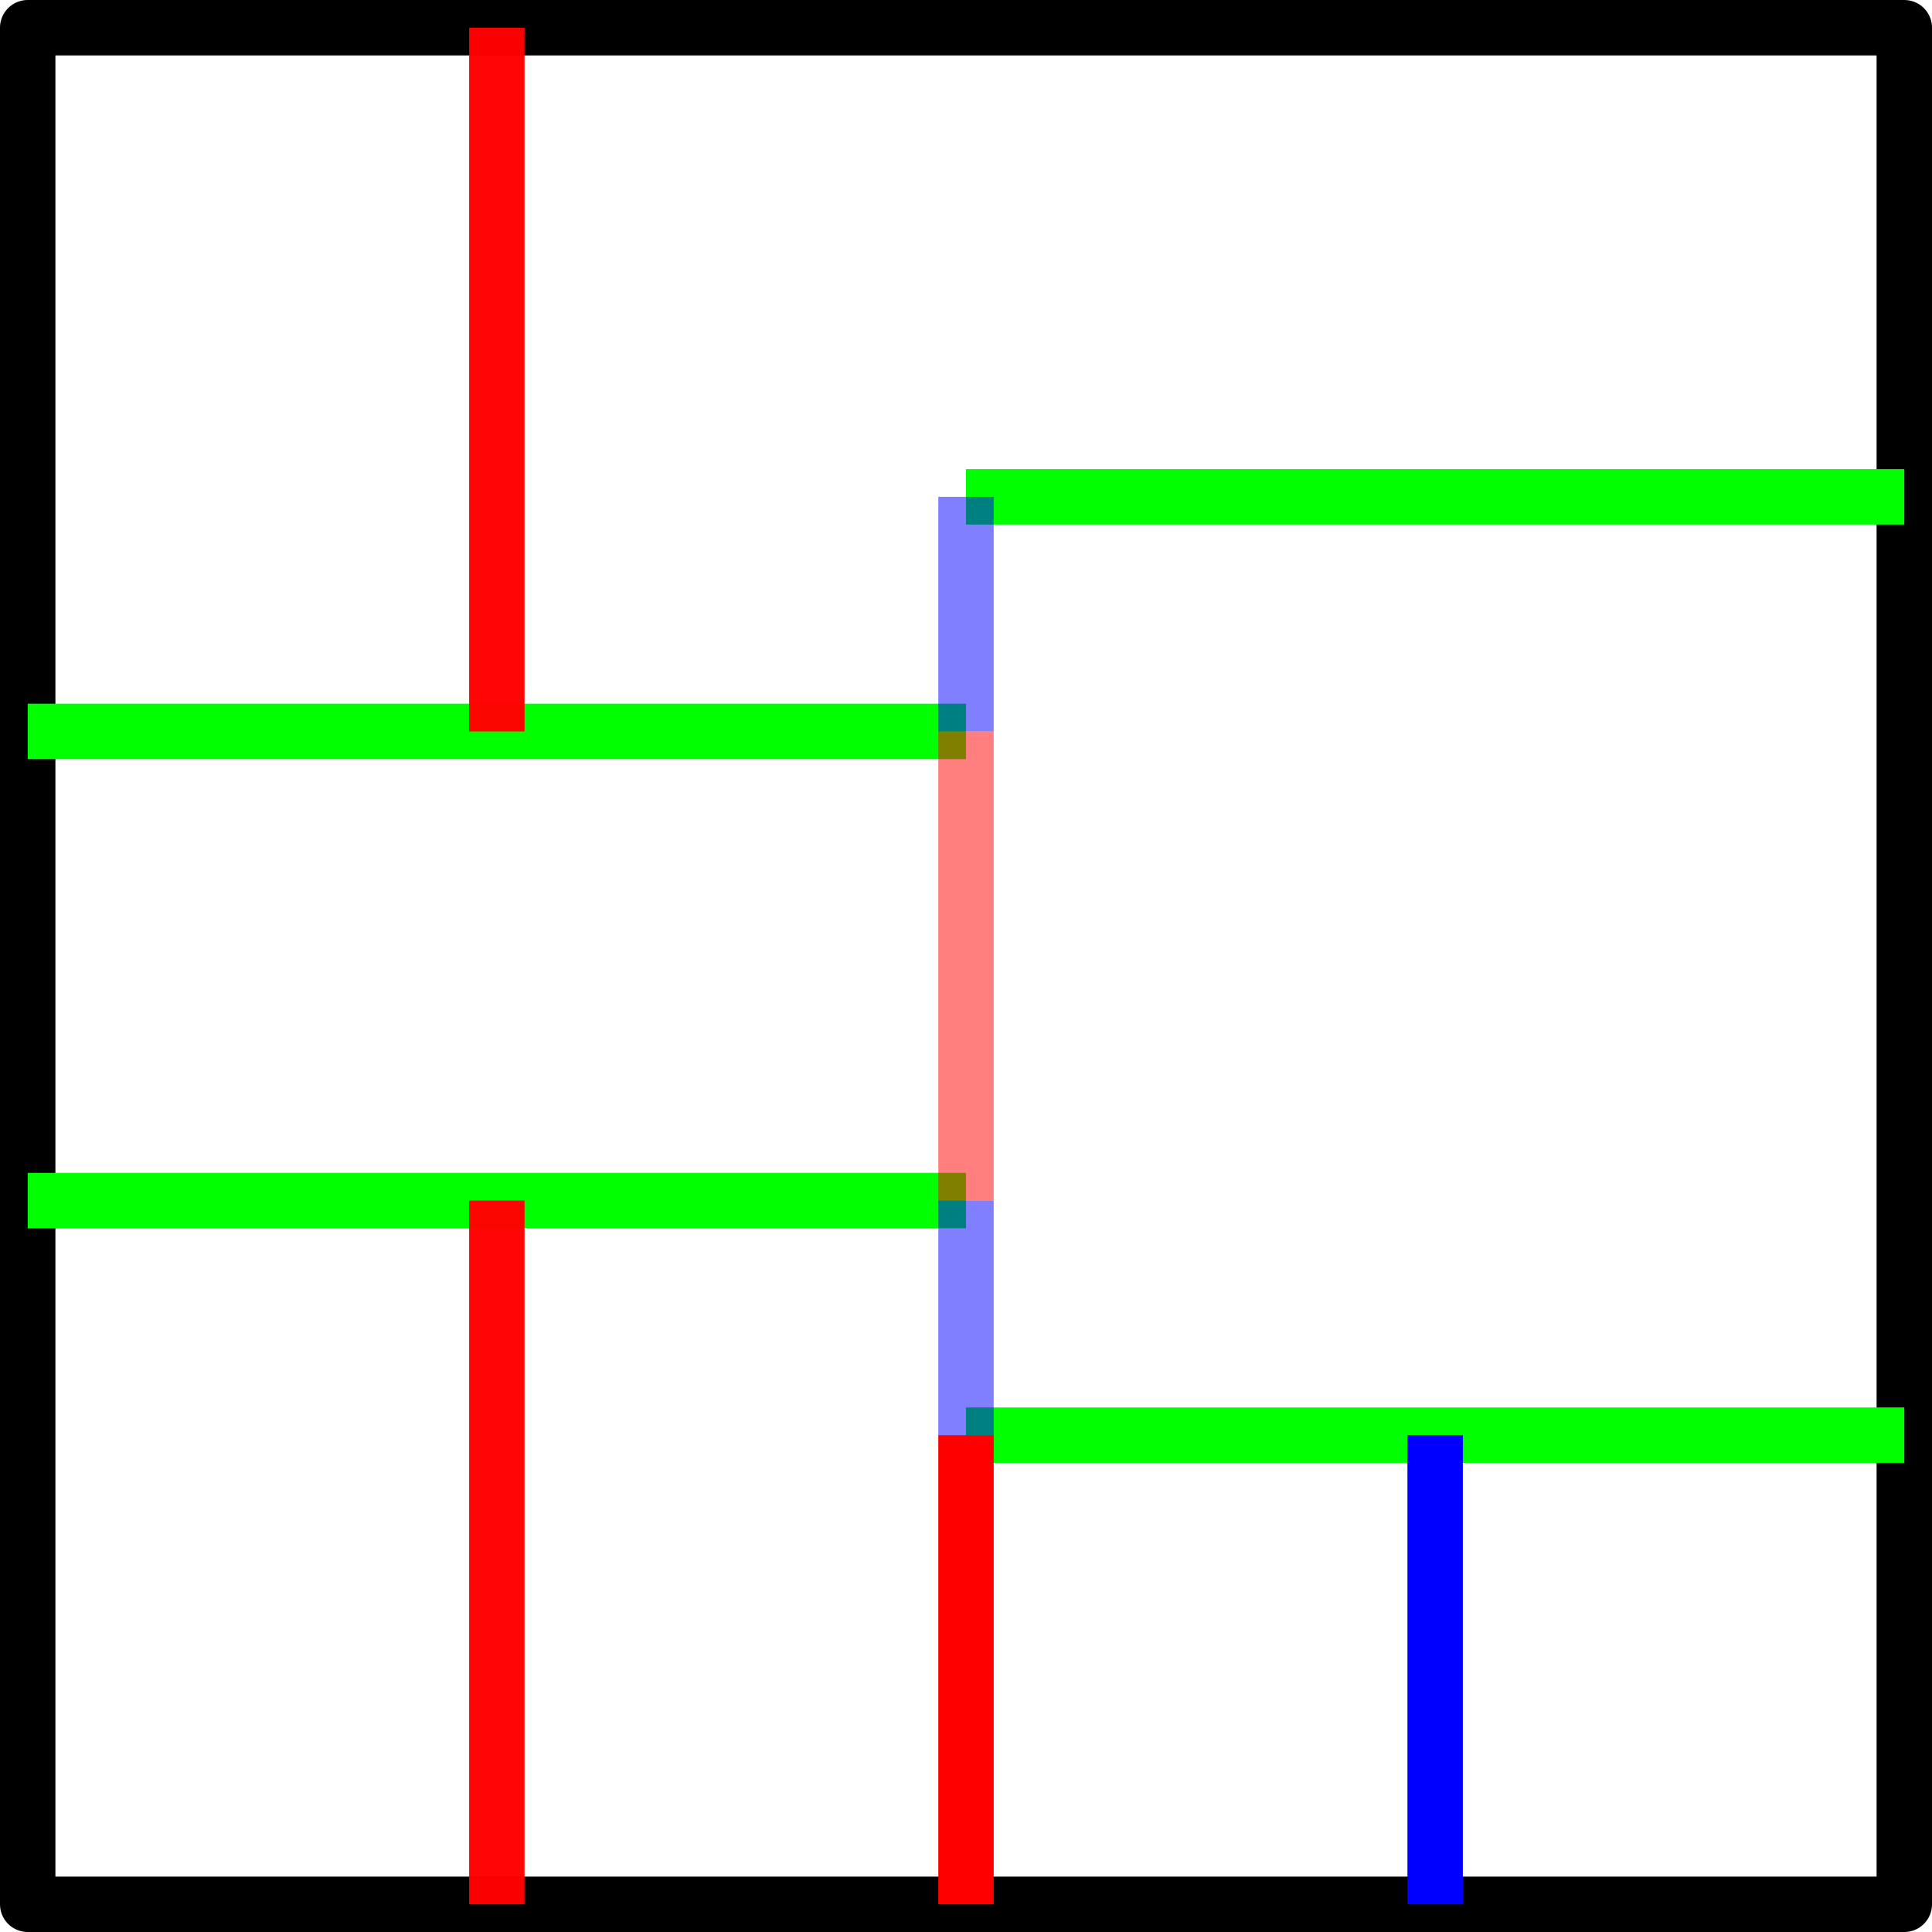
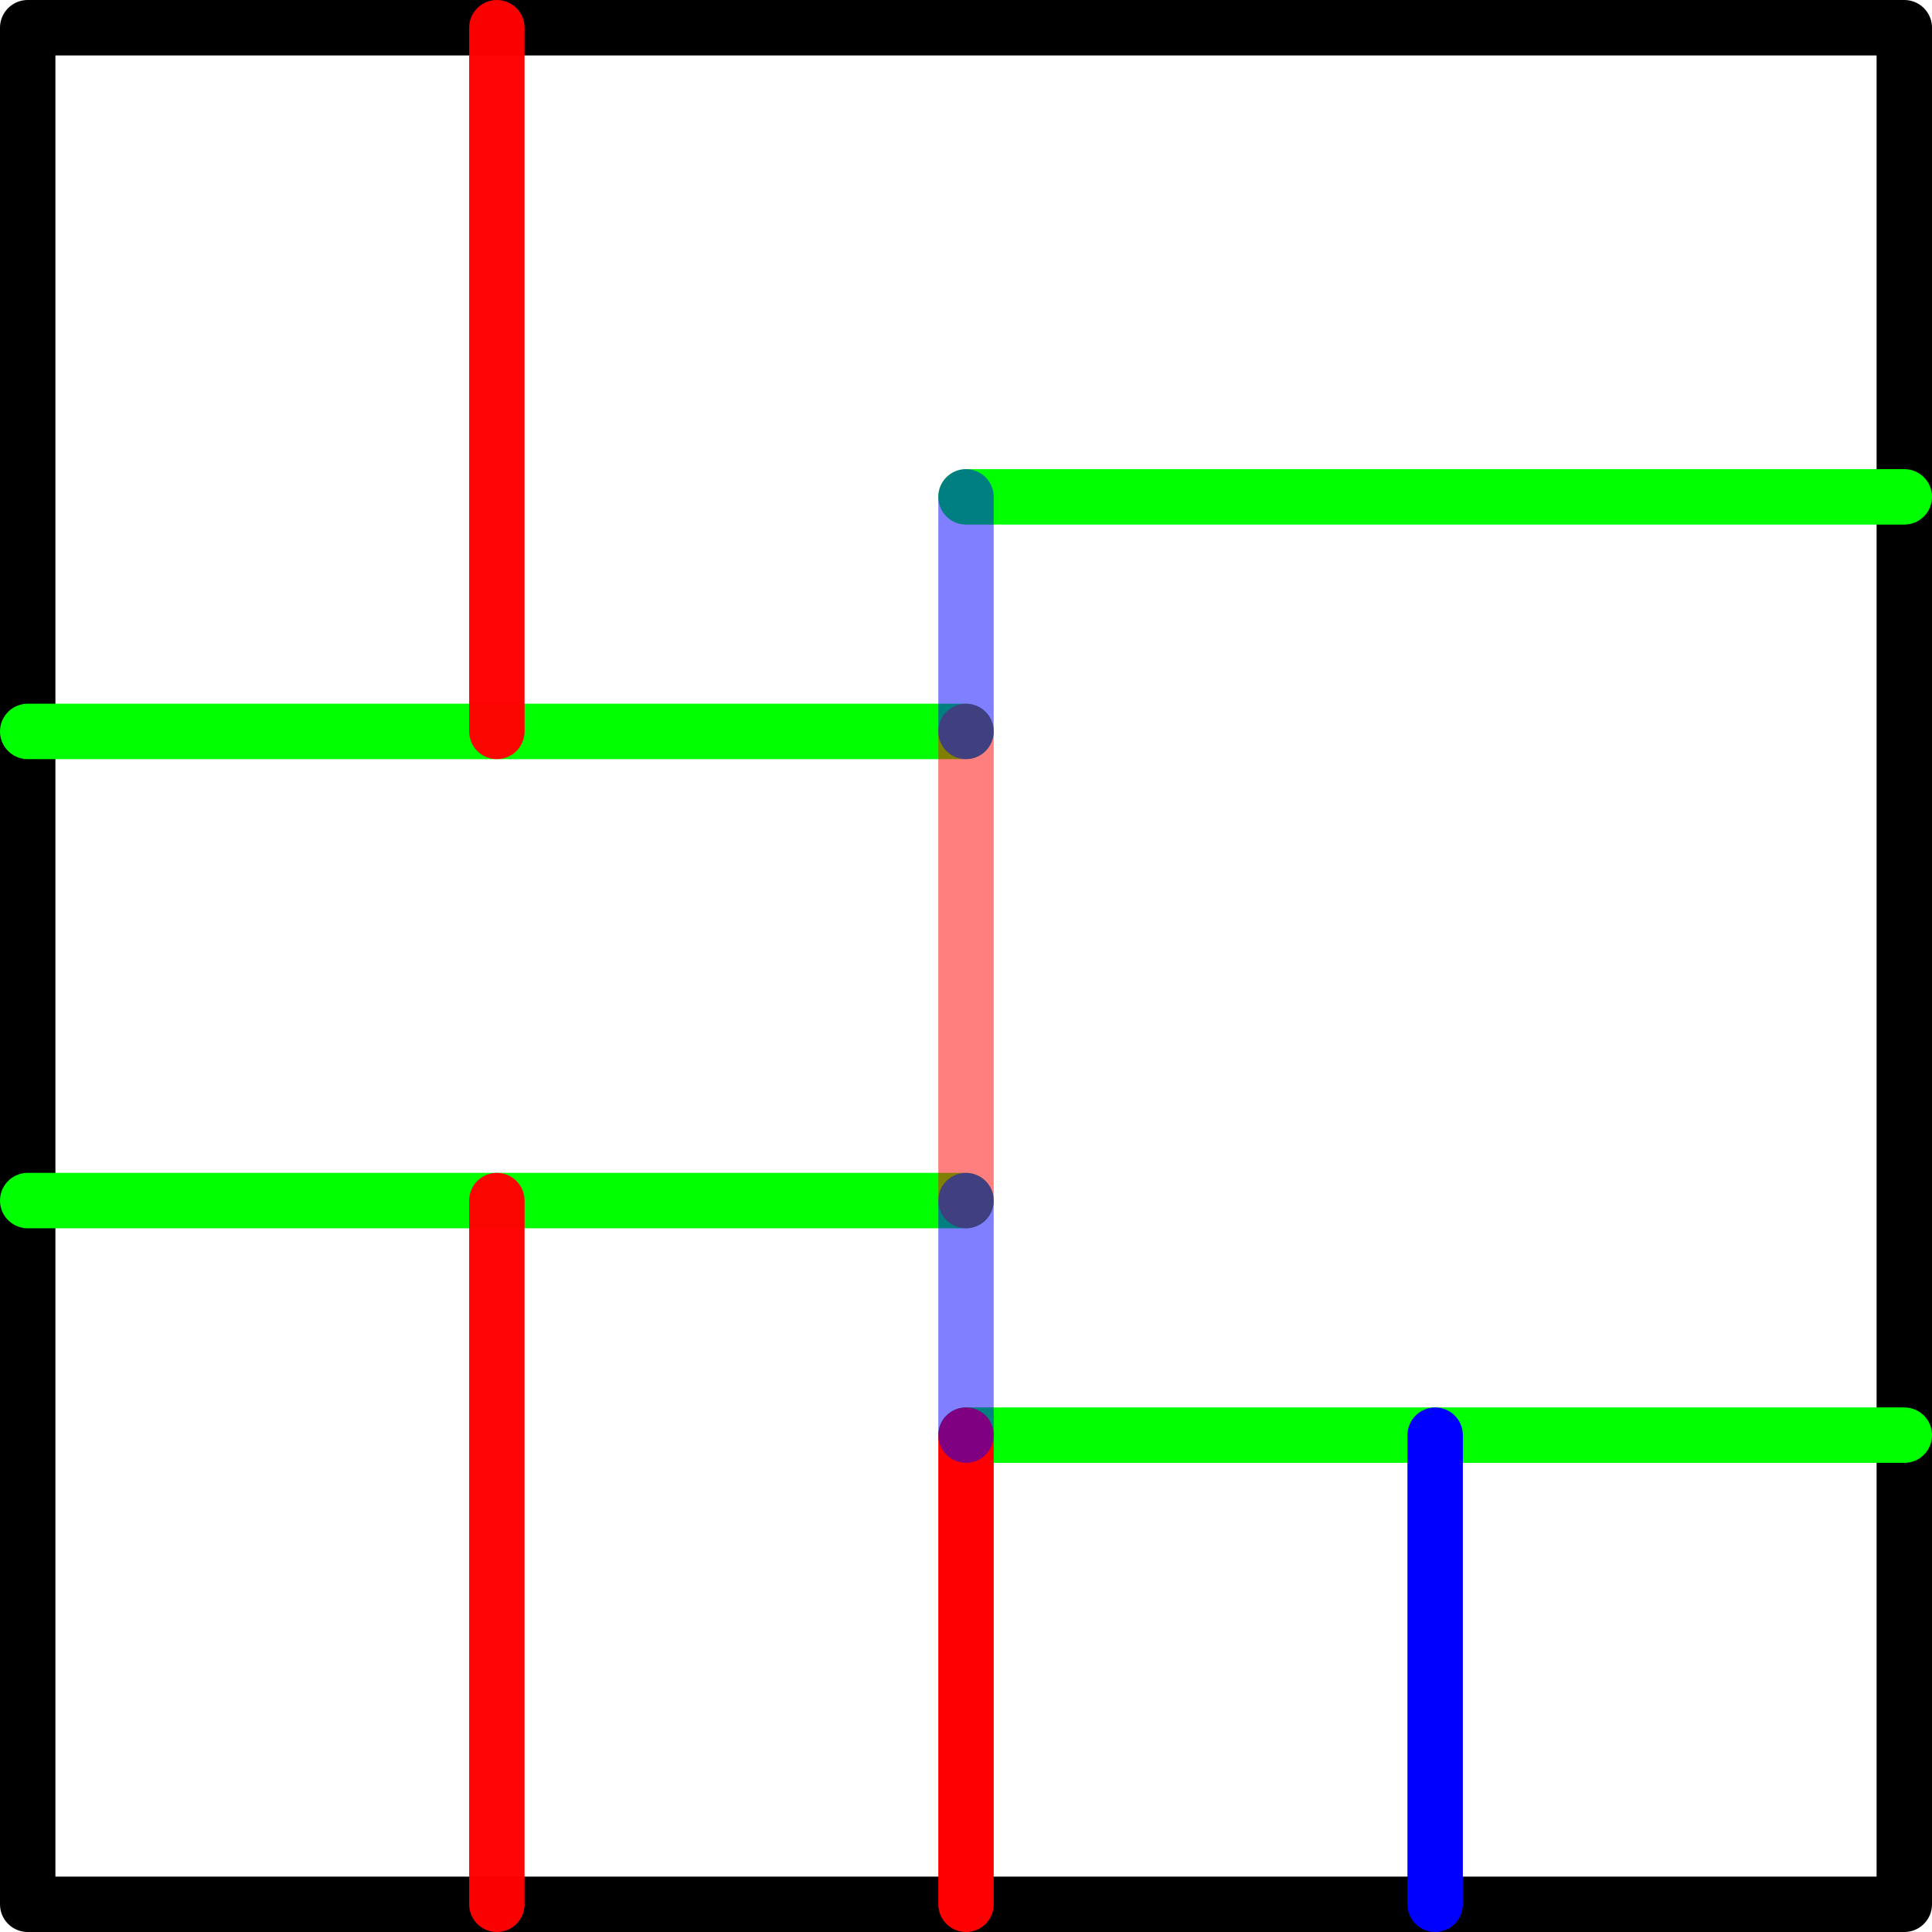
<svg xmlns="http://www.w3.org/2000/svg" width="174.333mm" height="174.333mm" viewBox="0 0 174.333 174.333" version="1.1" id="svg8">
  <defs id="defs2" />
  <g id="layer1" transform="translate(2.5,1.833333)">
    <rect style="fill:none;fill-opacity:1;stroke:#000000;stroke-width:5;stroke-linecap:round;stroke-linejoin:round;stroke-miterlimit:4;stroke-dasharray:none;stroke-dashoffset:0;stroke-opacity:1" id="rect817" width="169.333" height="169.333" x="0" y="0.667" />
-     <path style="fill:none;fill-rule:evenodd;stroke:#00ff00;stroke-width:5;stroke-linecap:butt;stroke-linejoin:miter;stroke-miterlimit:4;stroke-dasharray:none;stroke-opacity:1" d="M -9.3333405e-7,106.5 H 84.667" id="path821" />
-     <path style="fill:none;fill-rule:evenodd;stroke:#00ff00;stroke-width:5;stroke-linecap:butt;stroke-linejoin:miter;stroke-miterlimit:4;stroke-dasharray:none;stroke-opacity:1" d="m 84.667,127.667 h 84.667" id="path825" />
-     <path style="fill:none;fill-rule:evenodd;stroke:#00ff00;stroke-width:5;stroke-linecap:butt;stroke-linejoin:miter;stroke-miterlimit:4;stroke-dasharray:none;stroke-opacity:1" d="M 84.667,43 H 169.333" id="path825-1" />
-     <path style="fill:none;fill-rule:evenodd;stroke:#00ff00;stroke-width:5;stroke-linecap:butt;stroke-linejoin:miter;stroke-miterlimit:4;stroke-dasharray:none;stroke-opacity:1" d="M 3.5666659e-6,64.167 H 84.667" id="path825-12" />
-     <path style="fill:#0000ff;fill-rule:evenodd;stroke:#0000ff;stroke-width:5;stroke-linecap:butt;stroke-linejoin:miter;stroke-miterlimit:4;stroke-dasharray:none;stroke-opacity:1" d="m 127,127.667 v 42.333" id="path827-1-3" />
-     <path id="path829-4" d="M 84.667,64.167 V 106.5" style="fill:none;fill-rule:evenodd;stroke:#ff0000;stroke-width:5;stroke-linecap:butt;stroke-linejoin:miter;stroke-miterlimit:4;stroke-dasharray:none;stroke-opacity:0.502" />
-     <path style="fill:#0000ff;fill-rule:evenodd;stroke:#ff0000;stroke-width:5;stroke-linecap:butt;stroke-linejoin:miter;stroke-miterlimit:4;stroke-dasharray:none;stroke-opacity:1" d="m 84.667,127.667 v 42.333" id="path827-1-3-5" />
-     <path style="fill:none;fill-rule:evenodd;stroke:#0000ff;stroke-width:5;stroke-linecap:butt;stroke-linejoin:miter;stroke-miterlimit:4;stroke-dasharray:none;stroke-opacity:0.502" d="m 84.667,43 0,21.167" id="path827-5" />
-     <path style="fill:none;fill-rule:evenodd;stroke:#0000ff;stroke-width:5;stroke-linecap:butt;stroke-linejoin:miter;stroke-miterlimit:4;stroke-dasharray:none;stroke-opacity:0.502" d="m 84.667,106.5 v 21.167" id="path827-5-3" />
-     <path style="fill:none;fill-rule:evenodd;stroke:#ff0000;stroke-width:5;stroke-linecap:butt;stroke-linejoin:miter;stroke-miterlimit:4;stroke-dasharray:none;stroke-opacity:0.98" d="m 42.333,106.5 v 63.5" id="path831-26-7" />
-     <path style="fill:none;fill-rule:evenodd;stroke:#ff0000;stroke-width:5;stroke-linecap:butt;stroke-linejoin:miter;stroke-miterlimit:4;stroke-dasharray:none;stroke-opacity:0.98" d="M 42.333,0.667 V 64.167" id="path831-26-7-2" />
+     <path style="fill:none;fill-rule:evenodd;stroke:#00ff00;stroke-width:5;stroke-linecap:round;stroke-linejoin:miter;stroke-miterlimit:4;stroke-dasharray:none;stroke-opacity:1" d="M -9.3333405e-7,106.5 H 84.667" id="path821" />
+     <path style="fill:none;fill-rule:evenodd;stroke:#00ff00;stroke-width:5;stroke-linecap:round;stroke-linejoin:miter;stroke-miterlimit:4;stroke-dasharray:none;stroke-opacity:1" d="m 84.667,127.667 h 84.667" id="path825" />
+     <path style="fill:none;fill-rule:evenodd;stroke:#00ff00;stroke-width:5;stroke-linecap:round;stroke-linejoin:miter;stroke-miterlimit:4;stroke-dasharray:none;stroke-opacity:1" d="M 84.667,43 H 169.333" id="path825-1" />
+     <path style="fill:none;fill-rule:evenodd;stroke:#00ff00;stroke-width:5;stroke-linecap:round;stroke-linejoin:miter;stroke-miterlimit:4;stroke-dasharray:none;stroke-opacity:1" d="M 3.5666659e-6,64.167 H 84.667" id="path825-12" />
+     <path style="fill:#0000ff;fill-rule:evenodd;stroke:#0000ff;stroke-width:5;stroke-linecap:round;stroke-linejoin:miter;stroke-miterlimit:4;stroke-dasharray:none;stroke-opacity:1" d="m 127,127.667 v 42.333" id="path827-1-3" />
+     <path id="path829-4" d="M 84.667,64.167 V 106.5" style="fill:none;fill-rule:evenodd;stroke:#ff0000;stroke-width:5;stroke-linecap:round;stroke-linejoin:miter;stroke-miterlimit:4;stroke-dasharray:none;stroke-opacity:0.502" />
+     <path style="fill:#0000ff;fill-rule:evenodd;stroke:#ff0000;stroke-width:5;stroke-linecap:round;stroke-linejoin:miter;stroke-miterlimit:4;stroke-dasharray:none;stroke-opacity:1" d="m 84.667,127.667 v 42.333" id="path827-1-3-5" />
+     <path style="fill:none;fill-rule:evenodd;stroke:#0000ff;stroke-width:5;stroke-linecap:round;stroke-linejoin:miter;stroke-miterlimit:4;stroke-dasharray:none;stroke-opacity:0.502" d="m 84.667,43 0,21.167" id="path827-5" />
+     <path style="fill:none;fill-rule:evenodd;stroke:#0000ff;stroke-width:5;stroke-linecap:round;stroke-linejoin:miter;stroke-miterlimit:4;stroke-dasharray:none;stroke-opacity:0.502" d="m 84.667,106.5 v 21.167" id="path827-5-3" />
+     <path style="fill:none;fill-rule:evenodd;stroke:#ff0000;stroke-width:5;stroke-linecap:round;stroke-linejoin:miter;stroke-miterlimit:4;stroke-dasharray:none;stroke-opacity:0.98" d="m 42.333,106.5 v 63.5" id="path831-26-7" />
+     <path style="fill:none;fill-rule:evenodd;stroke:#ff0000;stroke-width:5;stroke-linecap:round;stroke-linejoin:miter;stroke-miterlimit:4;stroke-dasharray:none;stroke-opacity:0.98" d="M 42.333,0.667 V 64.167" id="path831-26-7-2" />
  </g>
</svg>
